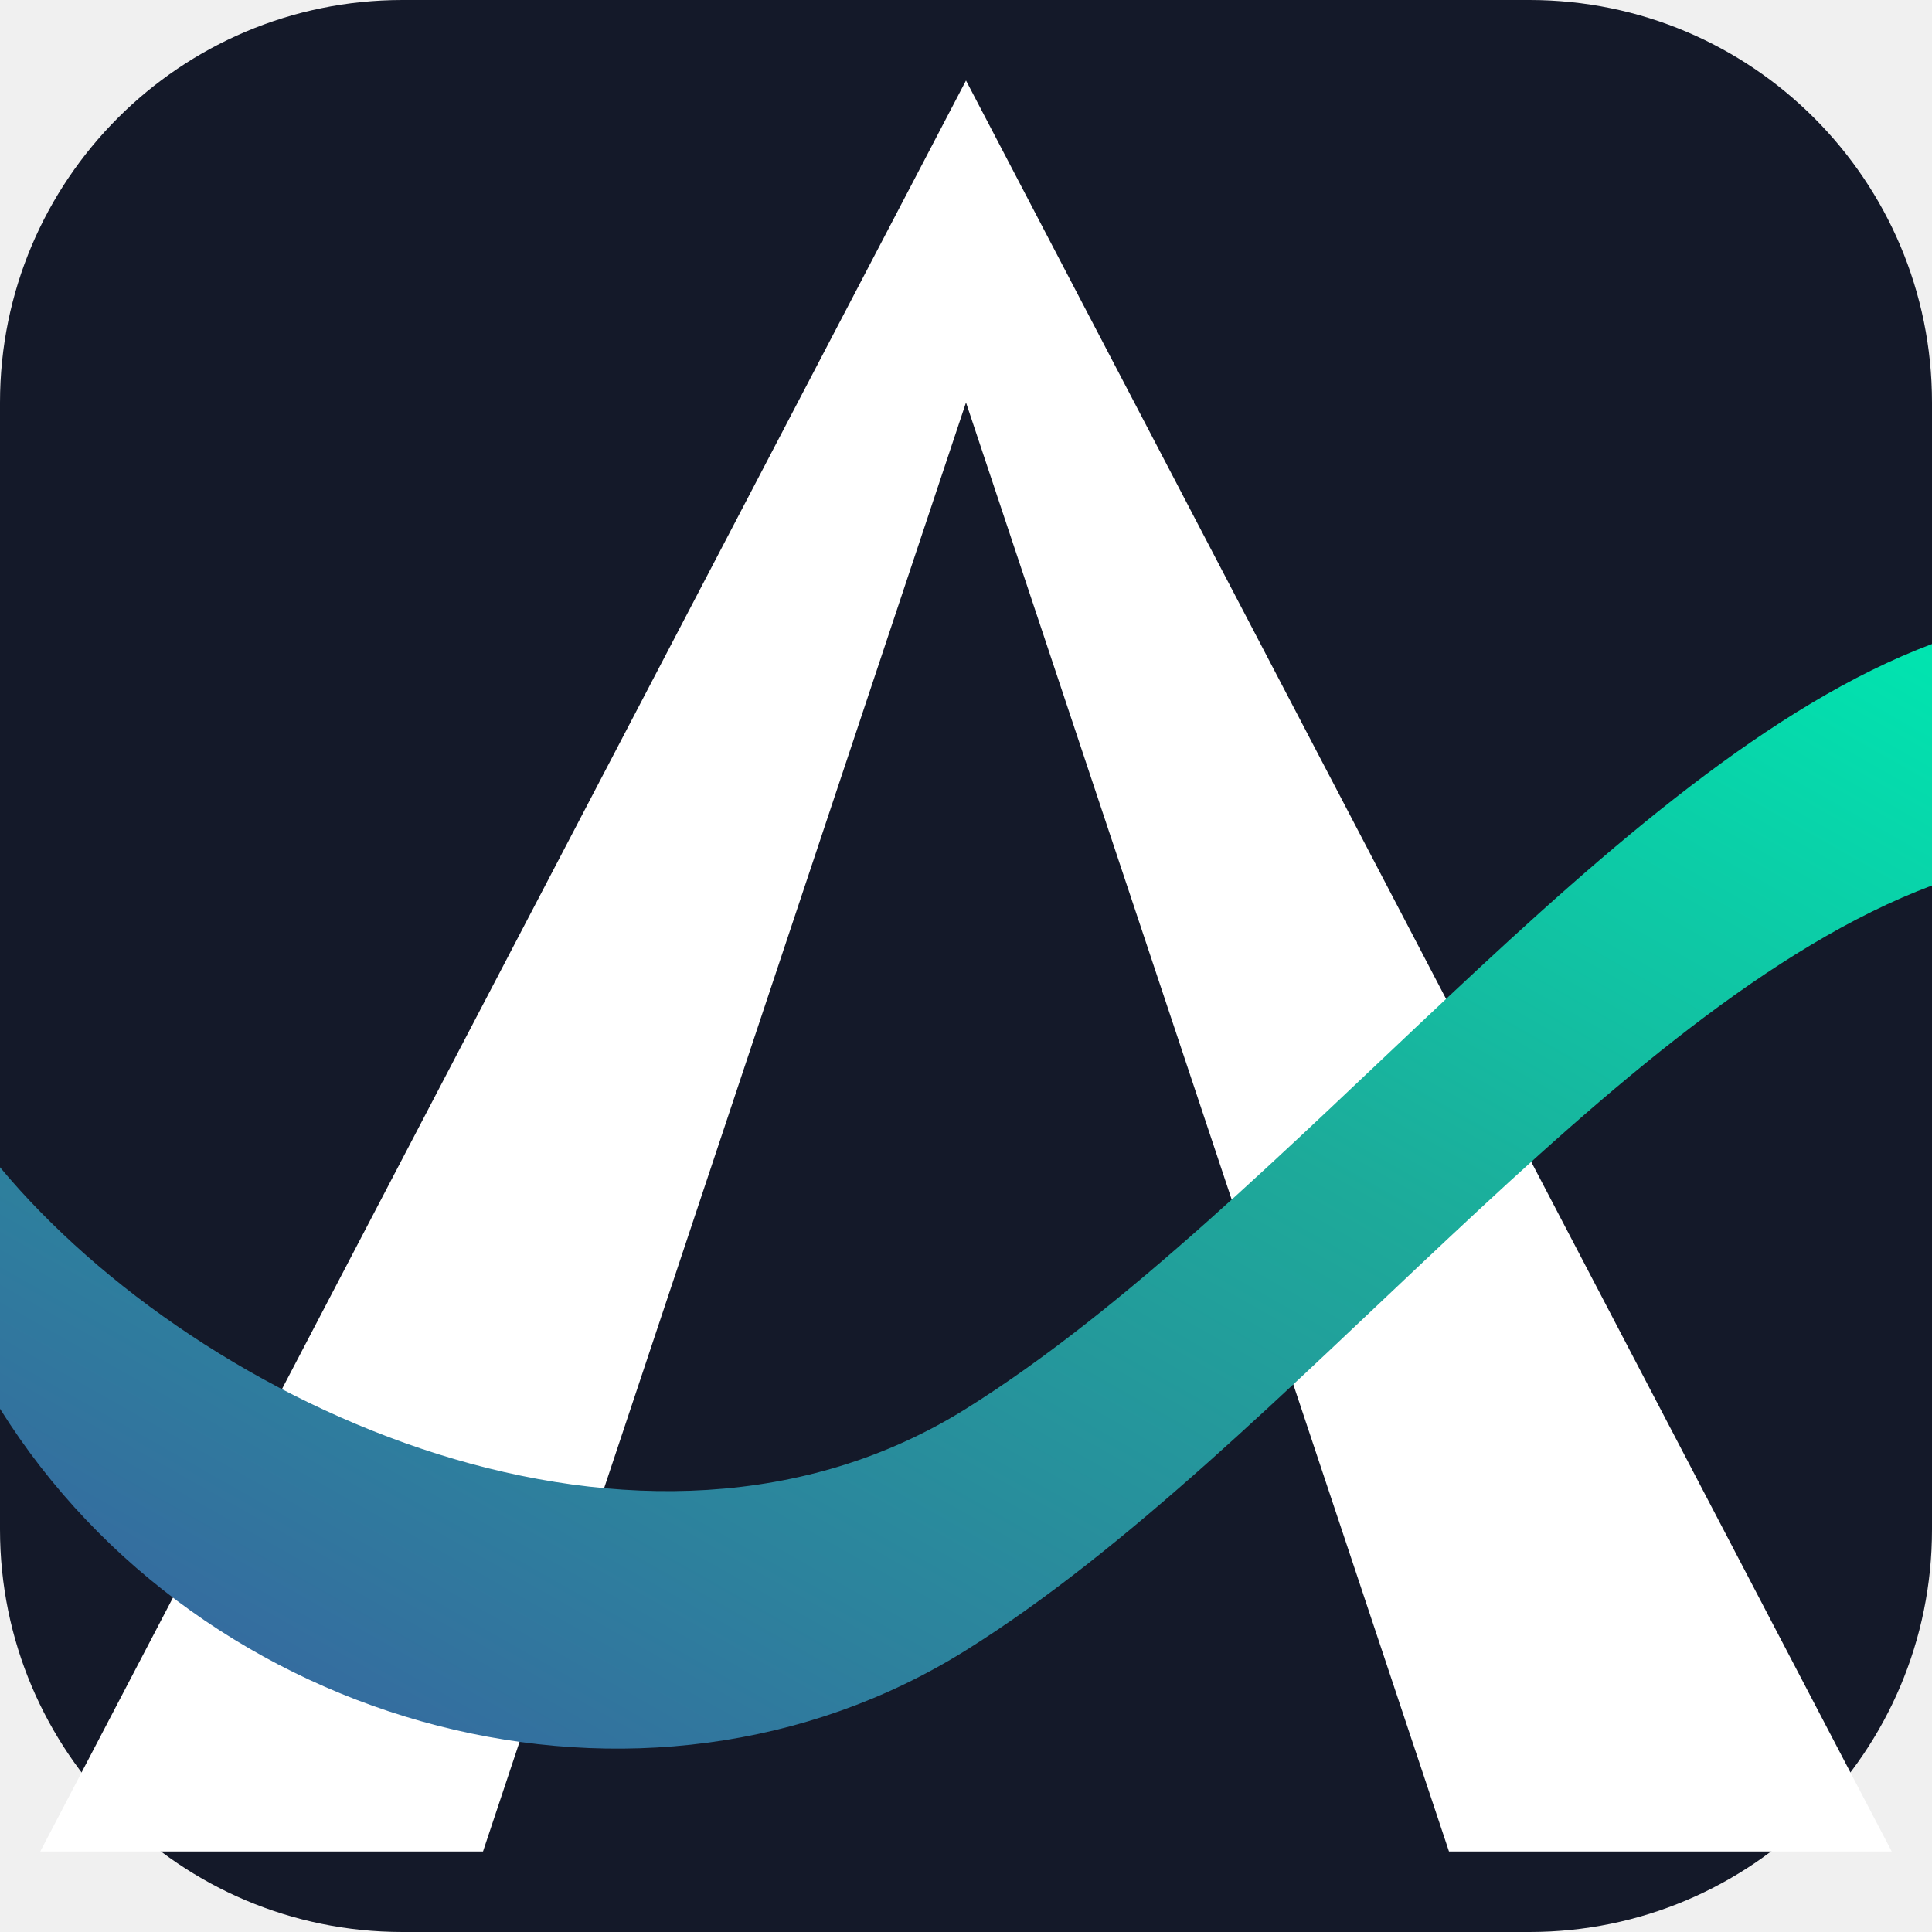
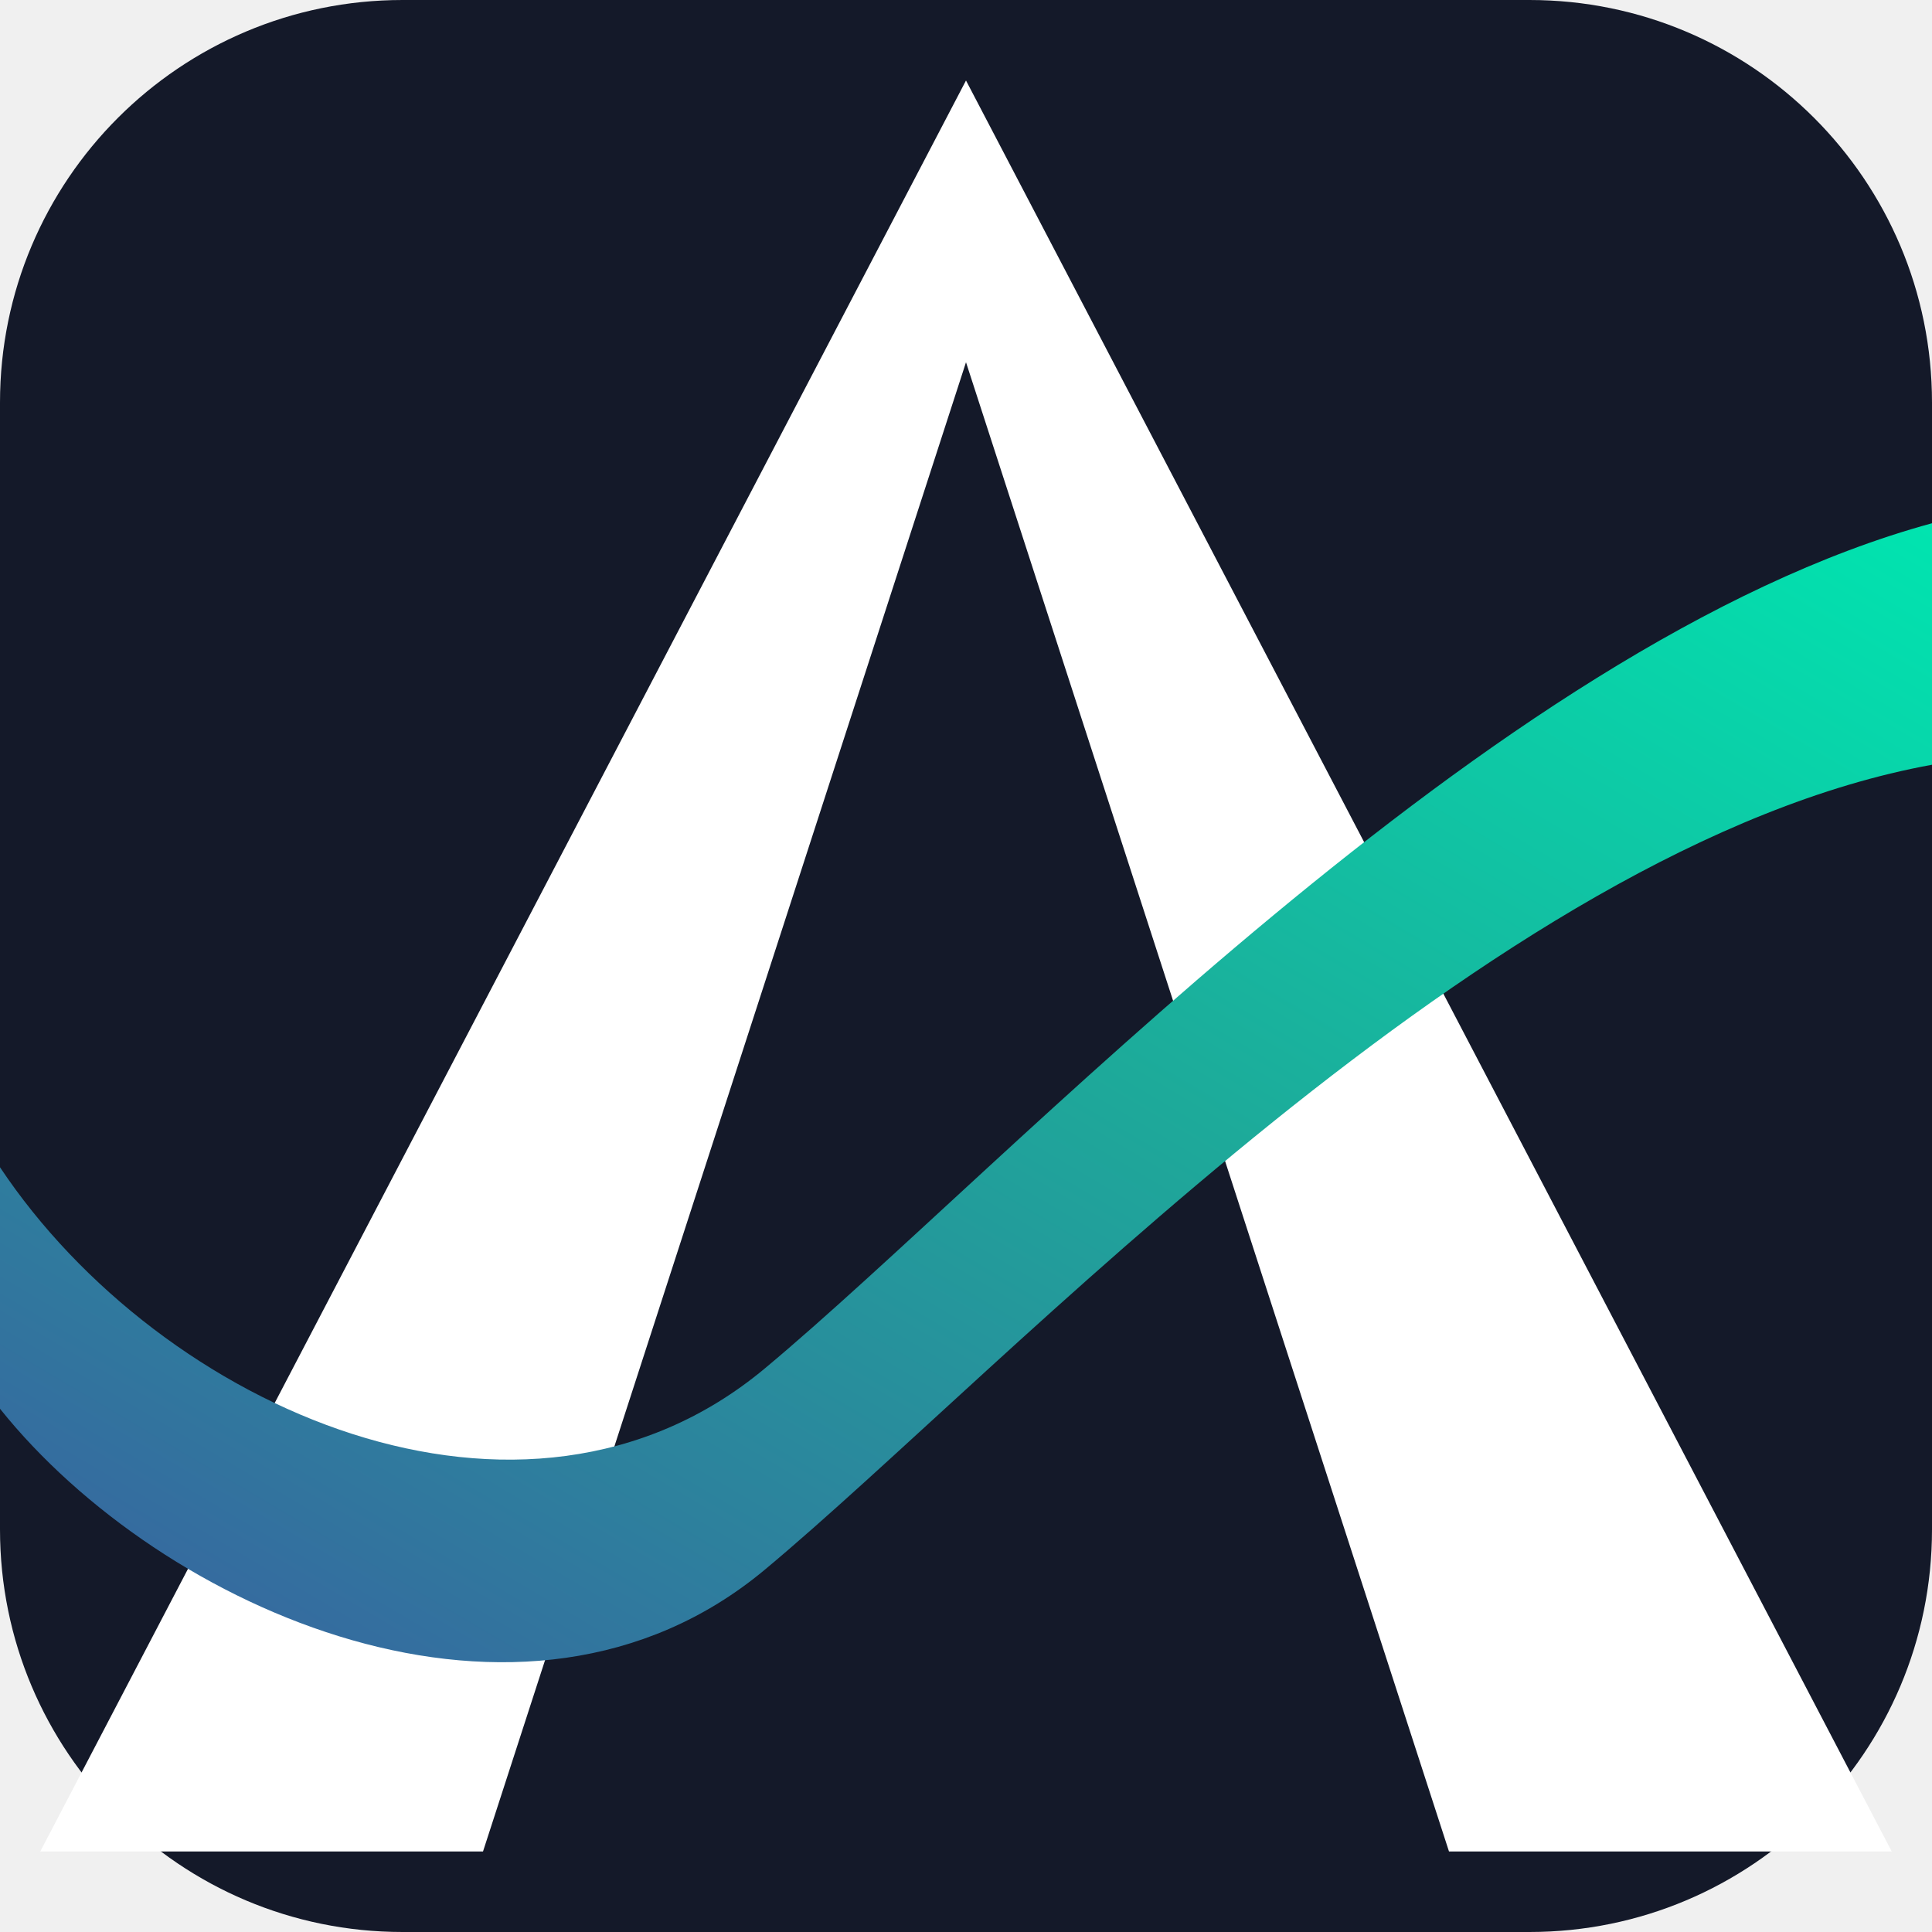
<svg xmlns="http://www.w3.org/2000/svg" viewBox="0 0 48 48">
  <rect width="48" height="48" rx="10" fill="#141929" />
  <defs>
    <linearGradient id="wg" x1="0" y1="1" x2="1" y2="0" gradientUnits="objectBoundingBox">
      <stop offset="0%" stop-color="#3a5fa0" />
-       <stop offset="60%" stop-color="#1daa9a" />
+       <stop offset="55%" stop-color="#1daa9a" />
      <stop offset="100%" stop-color="#00e5b0" />
    </linearGradient>
  </defs>
-   <path fill="white" fill-rule="evenodd" d="M 24 2 L 1 46 L 47 46 Z M 24 10 L 12 46 L 36 46 Z" />
-   <path fill="url(#wg)" d="M 0 29 C 5 35,16 40,24 35            C 32 30,40 19,48 16            L 48 22            C 40 25,32 36,24 41            C 16 46,5 43,0 35 Z" />
+   <path fill="white" fill-rule="evenodd" d="M 24 2 L 1 46 L 47 46 Z M 24 9 L 12 46 L 36 46 Z" />
+   <path fill="url(#wg)" d="M 0 29 C 4 35,13 39,19 34            C 25 29,37 16,48 13            L 48 19            C 37 21,25 34,19 39            C 13 44,4 40,0 35 Z" />
</svg>
